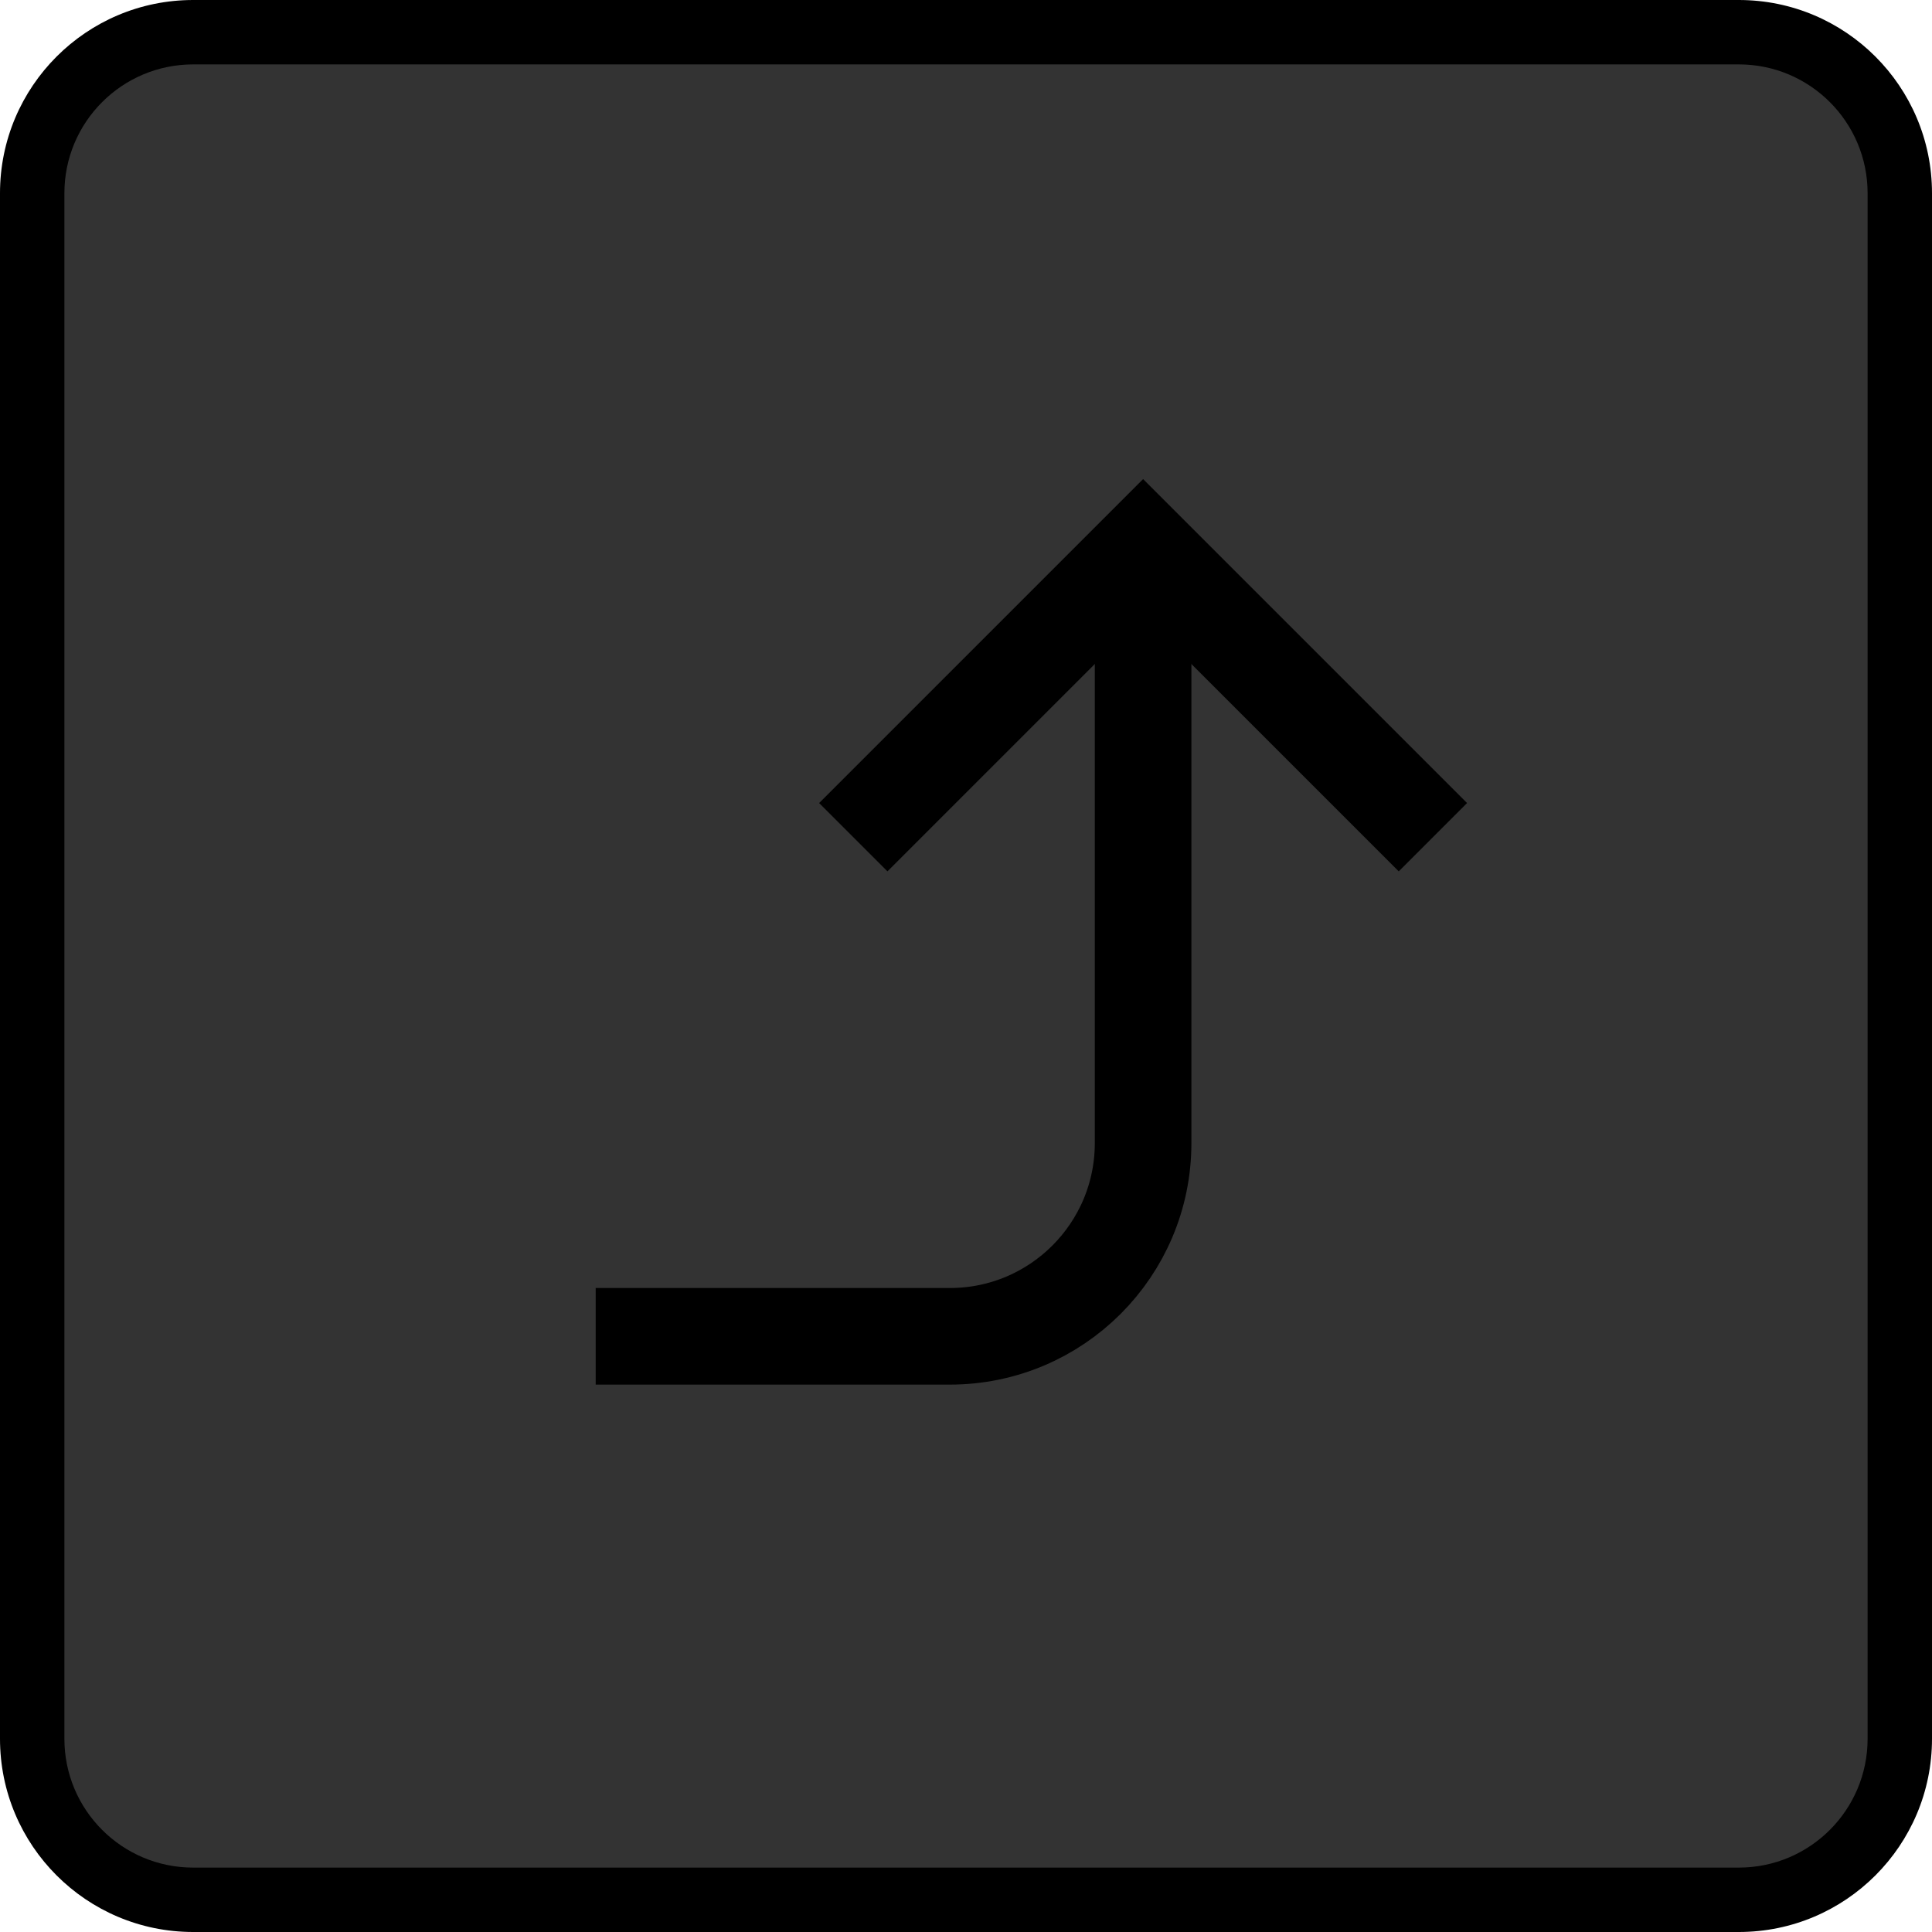
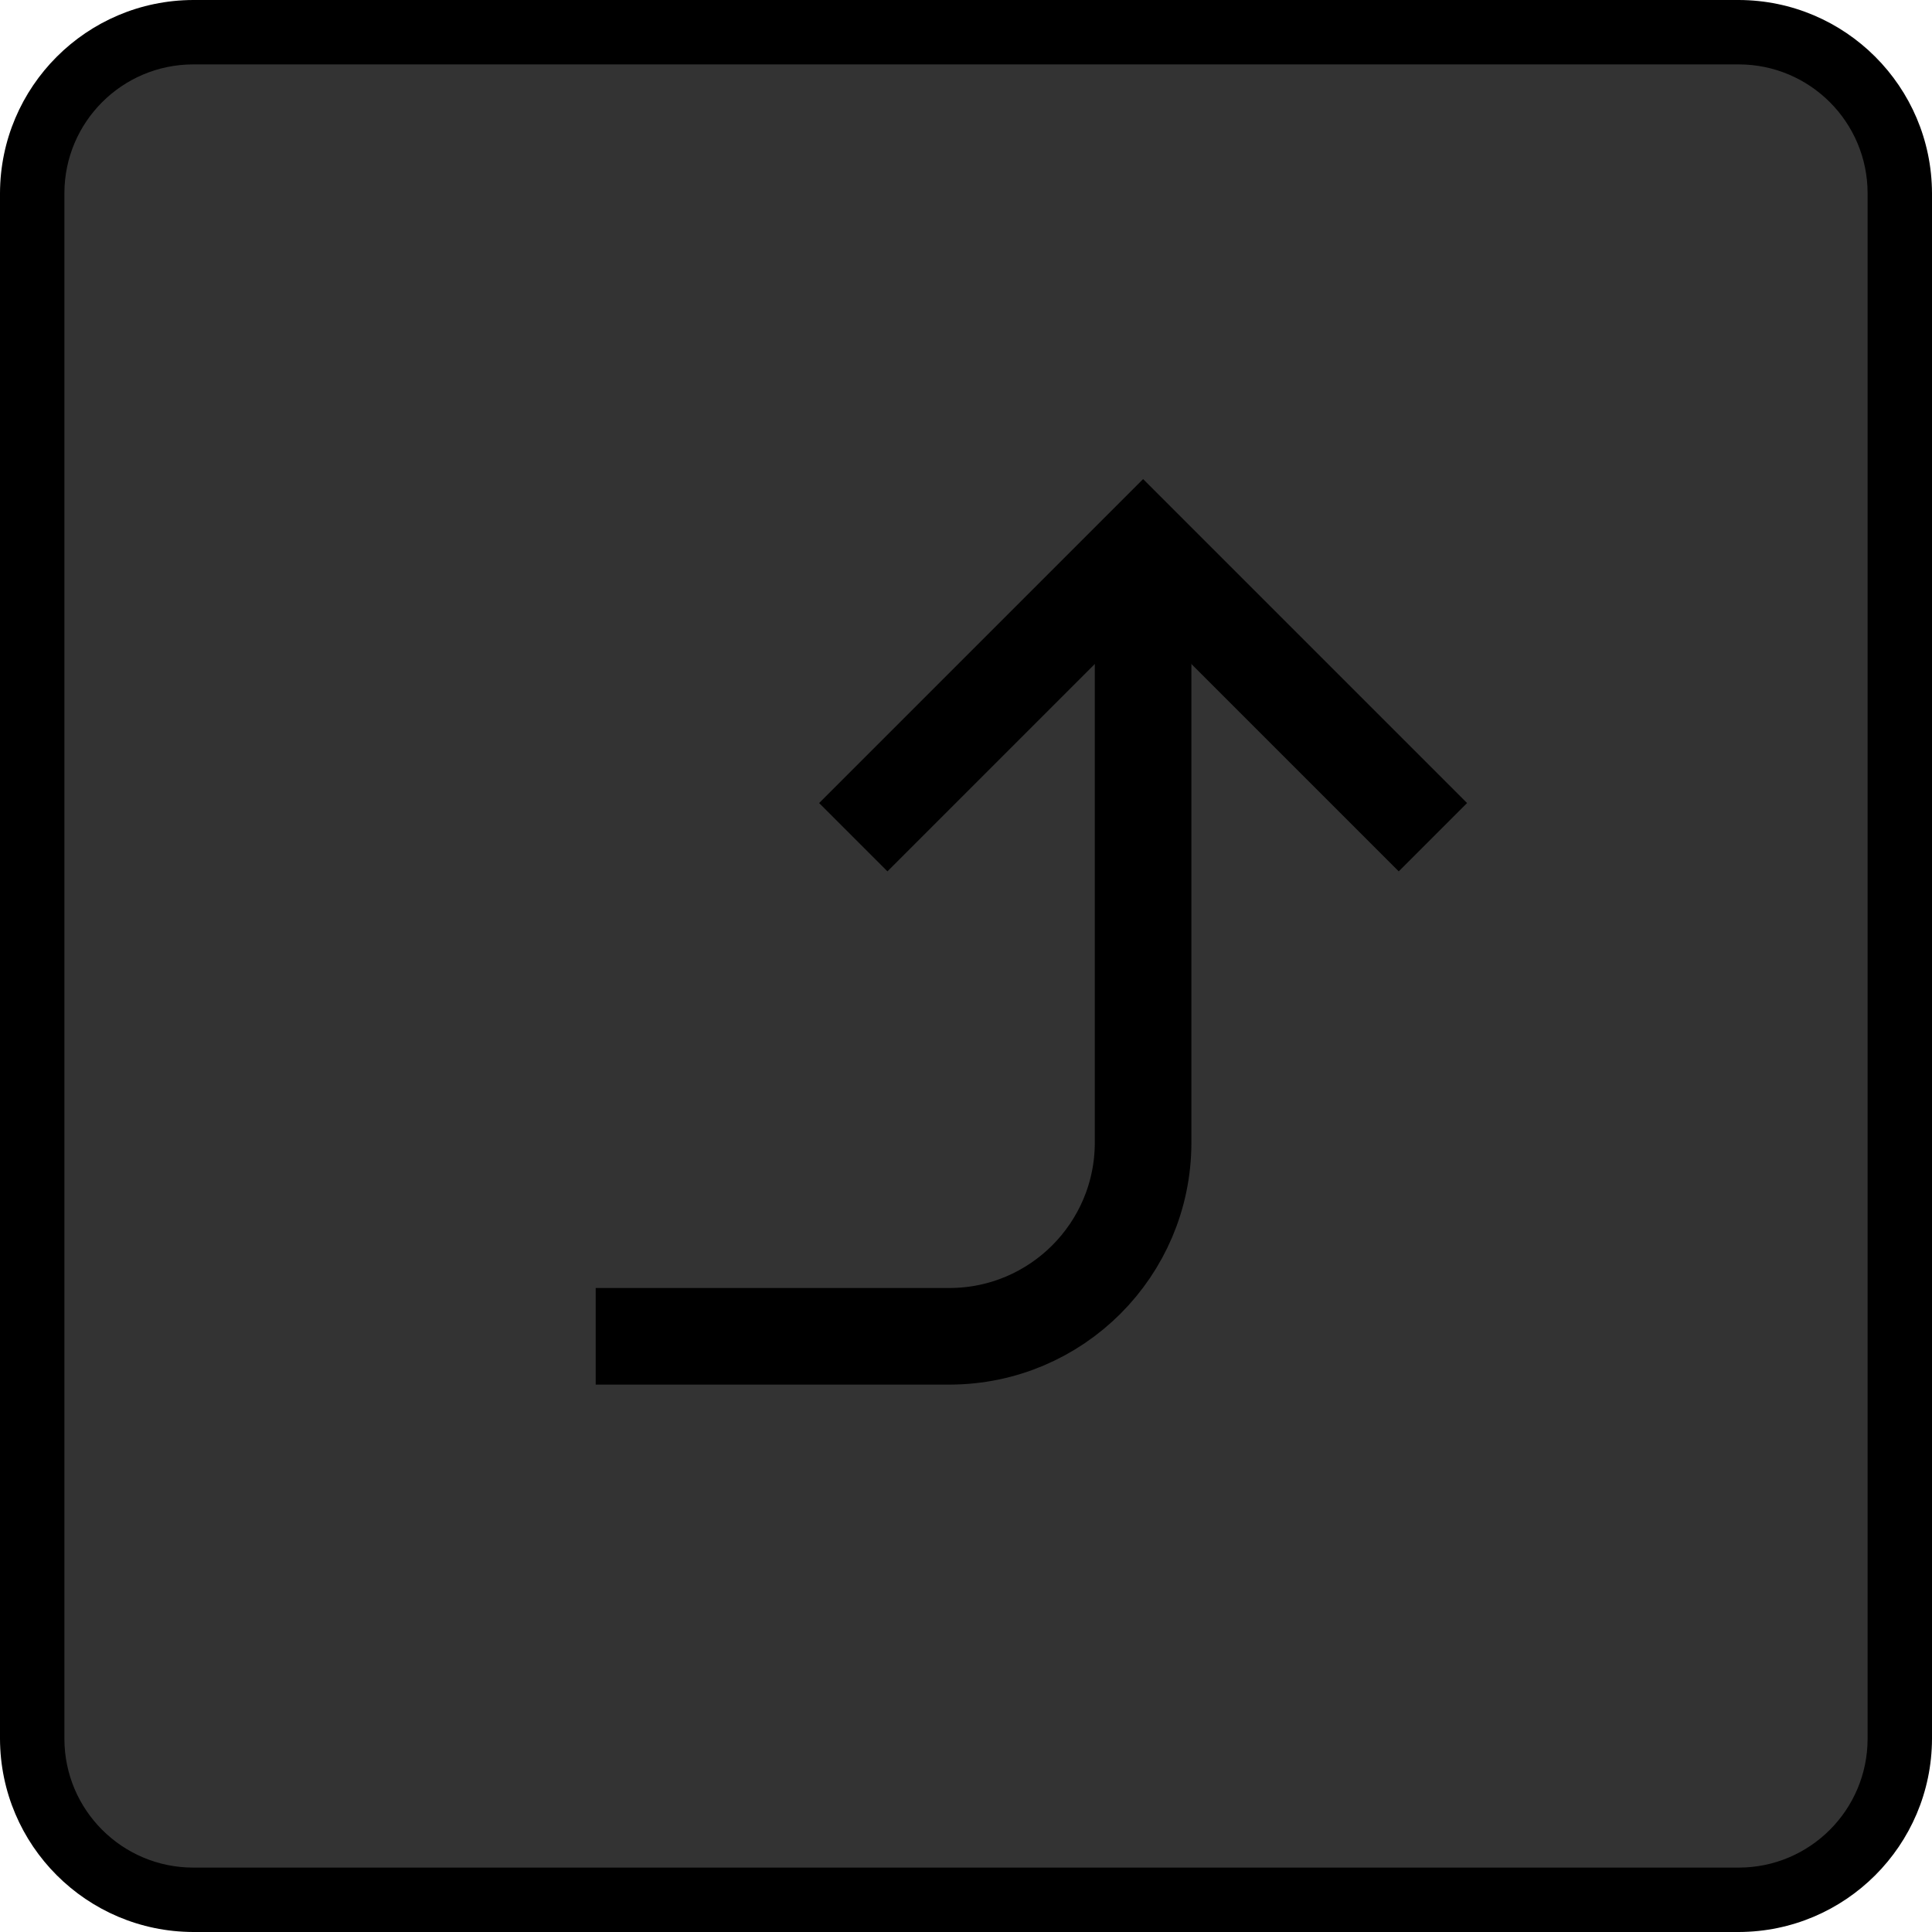
- <svg xmlns="http://www.w3.org/2000/svg" viewBox="0 0 30 30">
-   <defs>
-     <style>.a{fill:#333;}.b{fill:none;stroke:#000;stroke-miterlimit:10;stroke-width:1.5px;}</style>
-   </defs>
-   <rect class="a" x="0.5" y="0.5" width="29" height="29" rx="2.5" ry="2.5" />
-   <path d="M27,1a2,2,0,0,1,2,2V27a2,2,0,0,1-2,2H3a2,2,0,0,1-2-2V3A2,2,0,0,1,3,1H27m0-1H3A3,3,0,0,0,0,3V27a3,3,0,0,0,3,3H27a3,3,0,0,0,3-3V3a3,3,0,0,0-3-3h0Z" />
-   <path class="b" d="M17.75,9.25v8.5a3,3,0,0,1-3,3H9.25" />
-   <polyline class="b" points="22.25 13 17.75 8.5 13.25 13" />
+ <svg xmlns="http://www.w3.org/2000/svg" width="30" height="30" viewBox="0 0 30 30">
+   <rect x="0.5" y="0.5" width="29" height="29" rx="2.5" ry="2.5" fill="#333" />
+   <path d="M27,1a2.002,2.002,0,0,1,2,2V27a2.002,2.002,0,0,1-2,2H3a2.002,2.002,0,0,1-2-2V3A2.002,2.002,0,0,1,3,1H27m0-1H3A3.009,3.009,0,0,0,0,3V27a3.009,3.009,0,0,0,3,3H27a3.009,3.009,0,0,0,3-3V3a3.009,3.009,0,0,0-3-3Z" />
+   <path d="M17.75,9.25v8.5a3.009,3.009,0,0,1-3,3H9.25" fill="none" stroke="#000" stroke-miterlimit="10" stroke-width="1.5" />
+   <polyline points="22.25 13 17.75 8.5 13.25 13" fill="none" stroke="#000" stroke-miterlimit="10" stroke-width="1.5" />
</svg>
